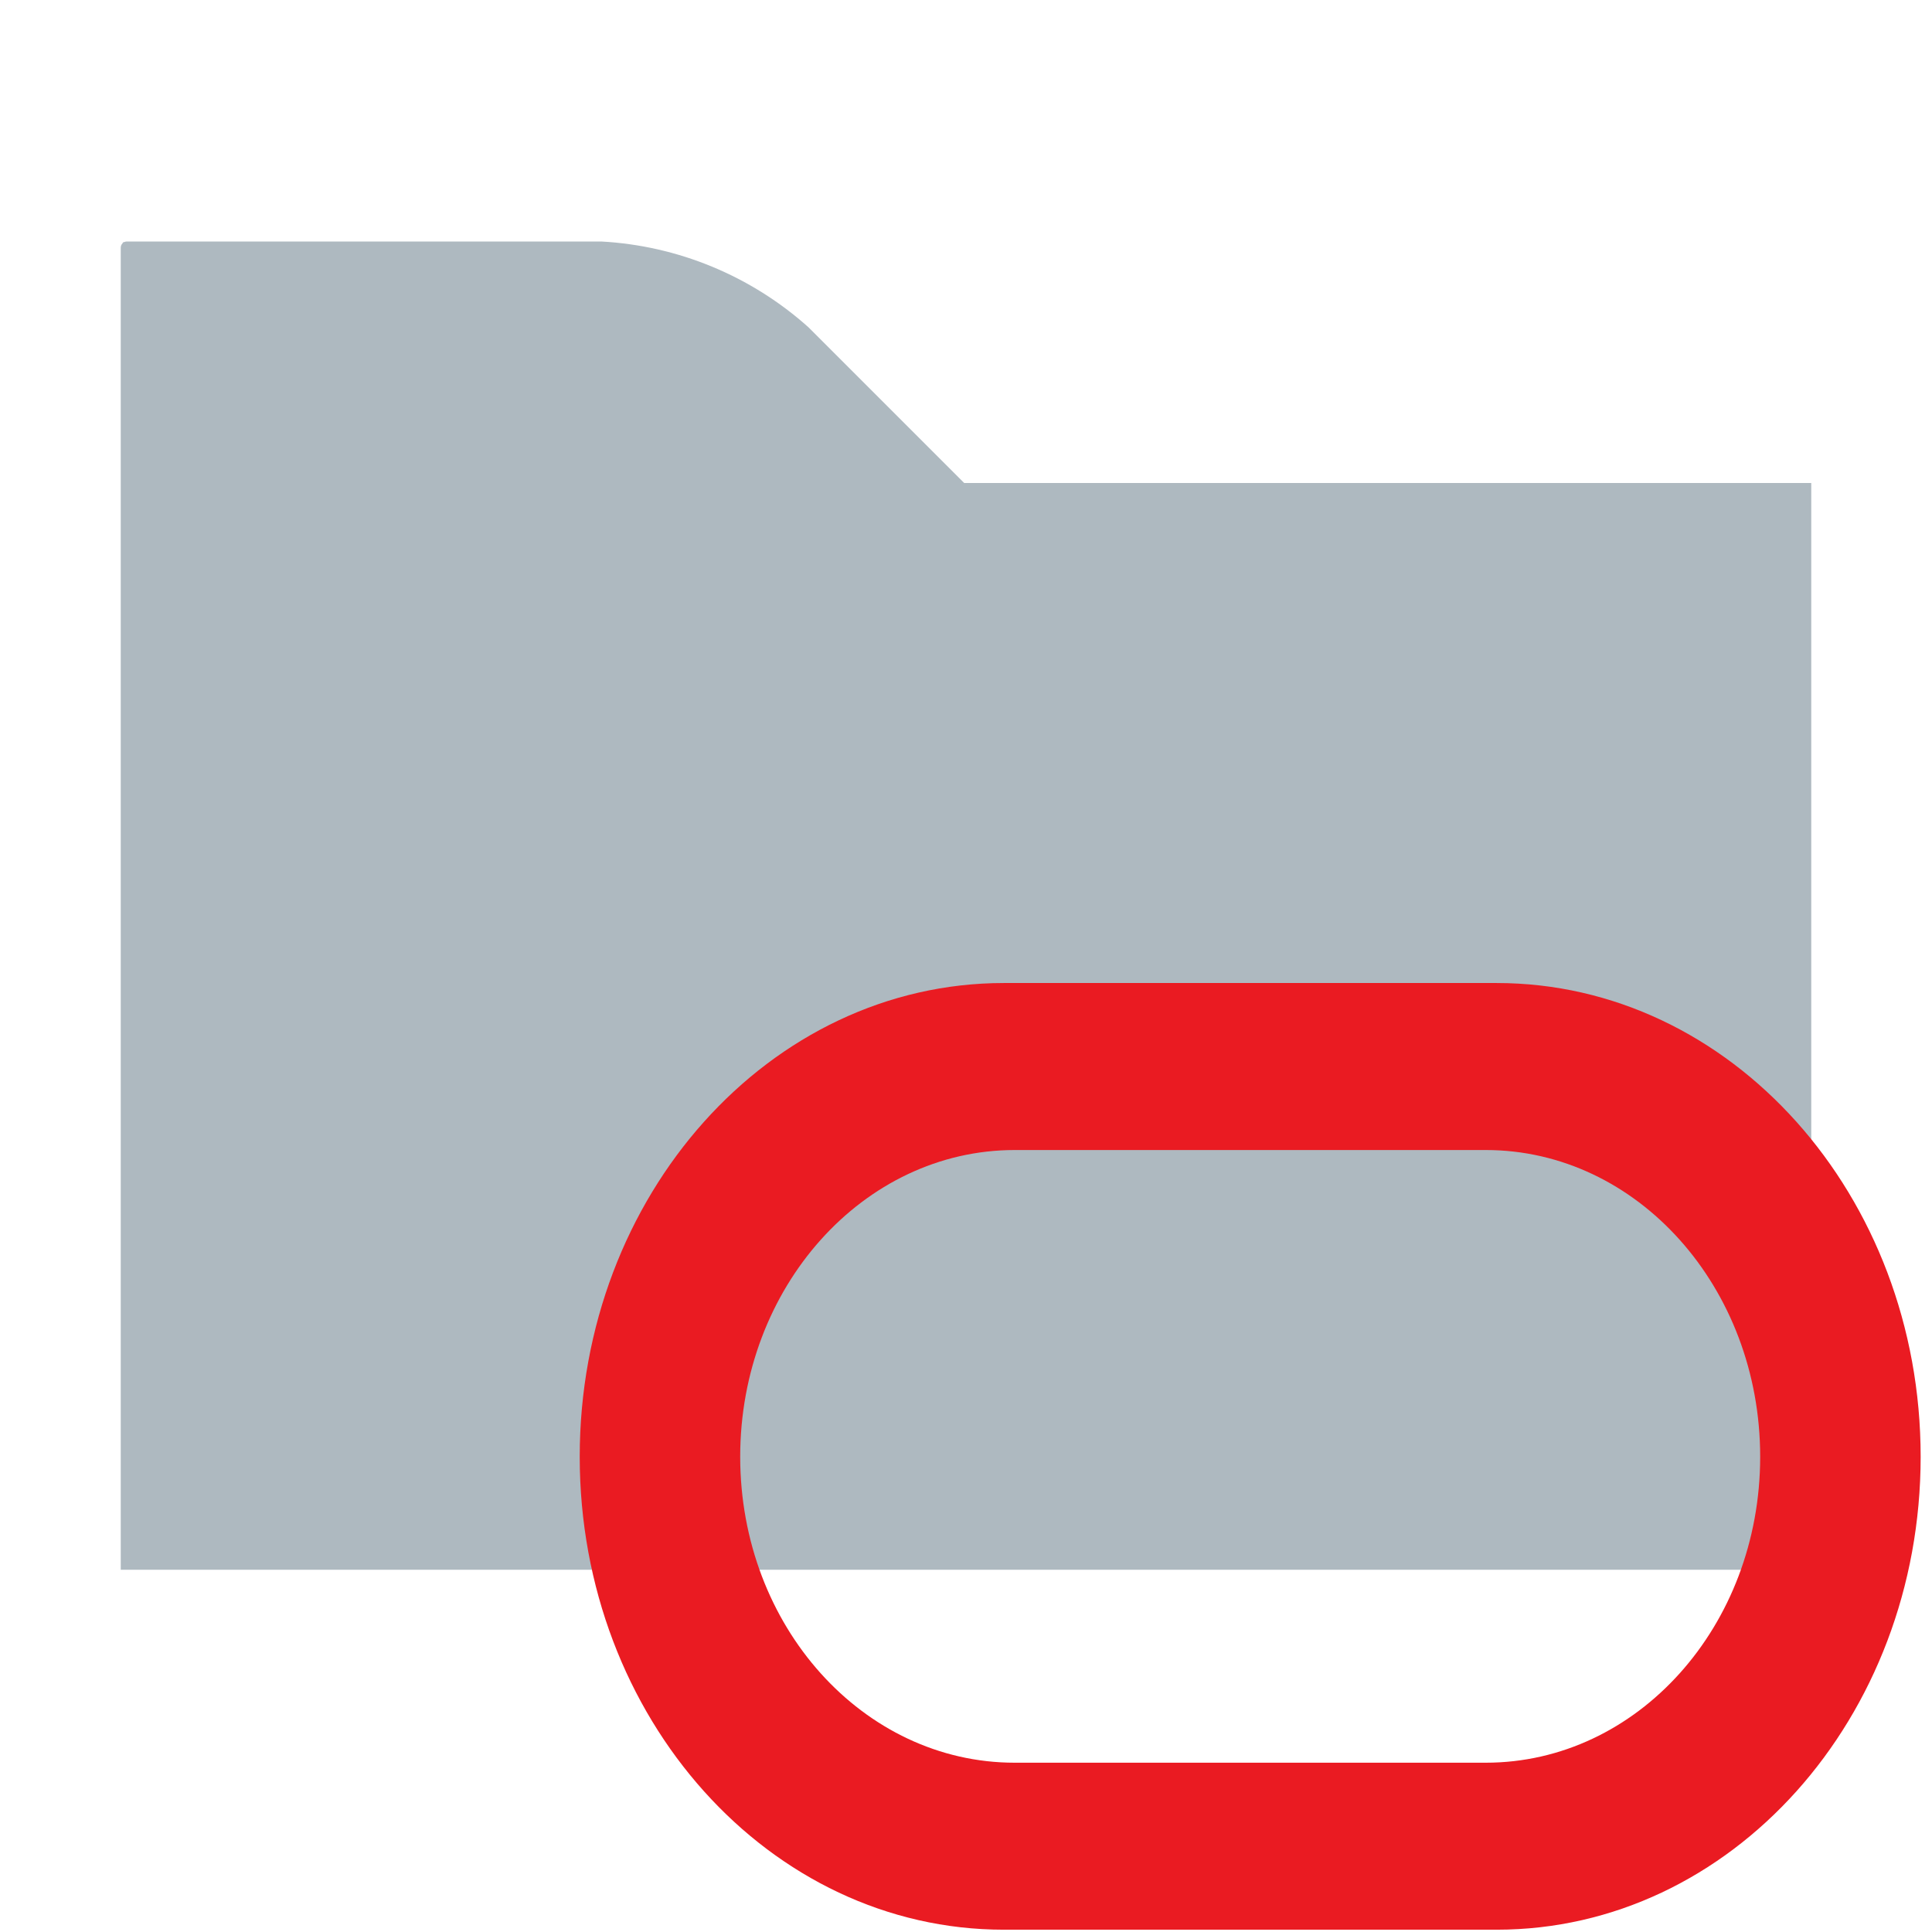
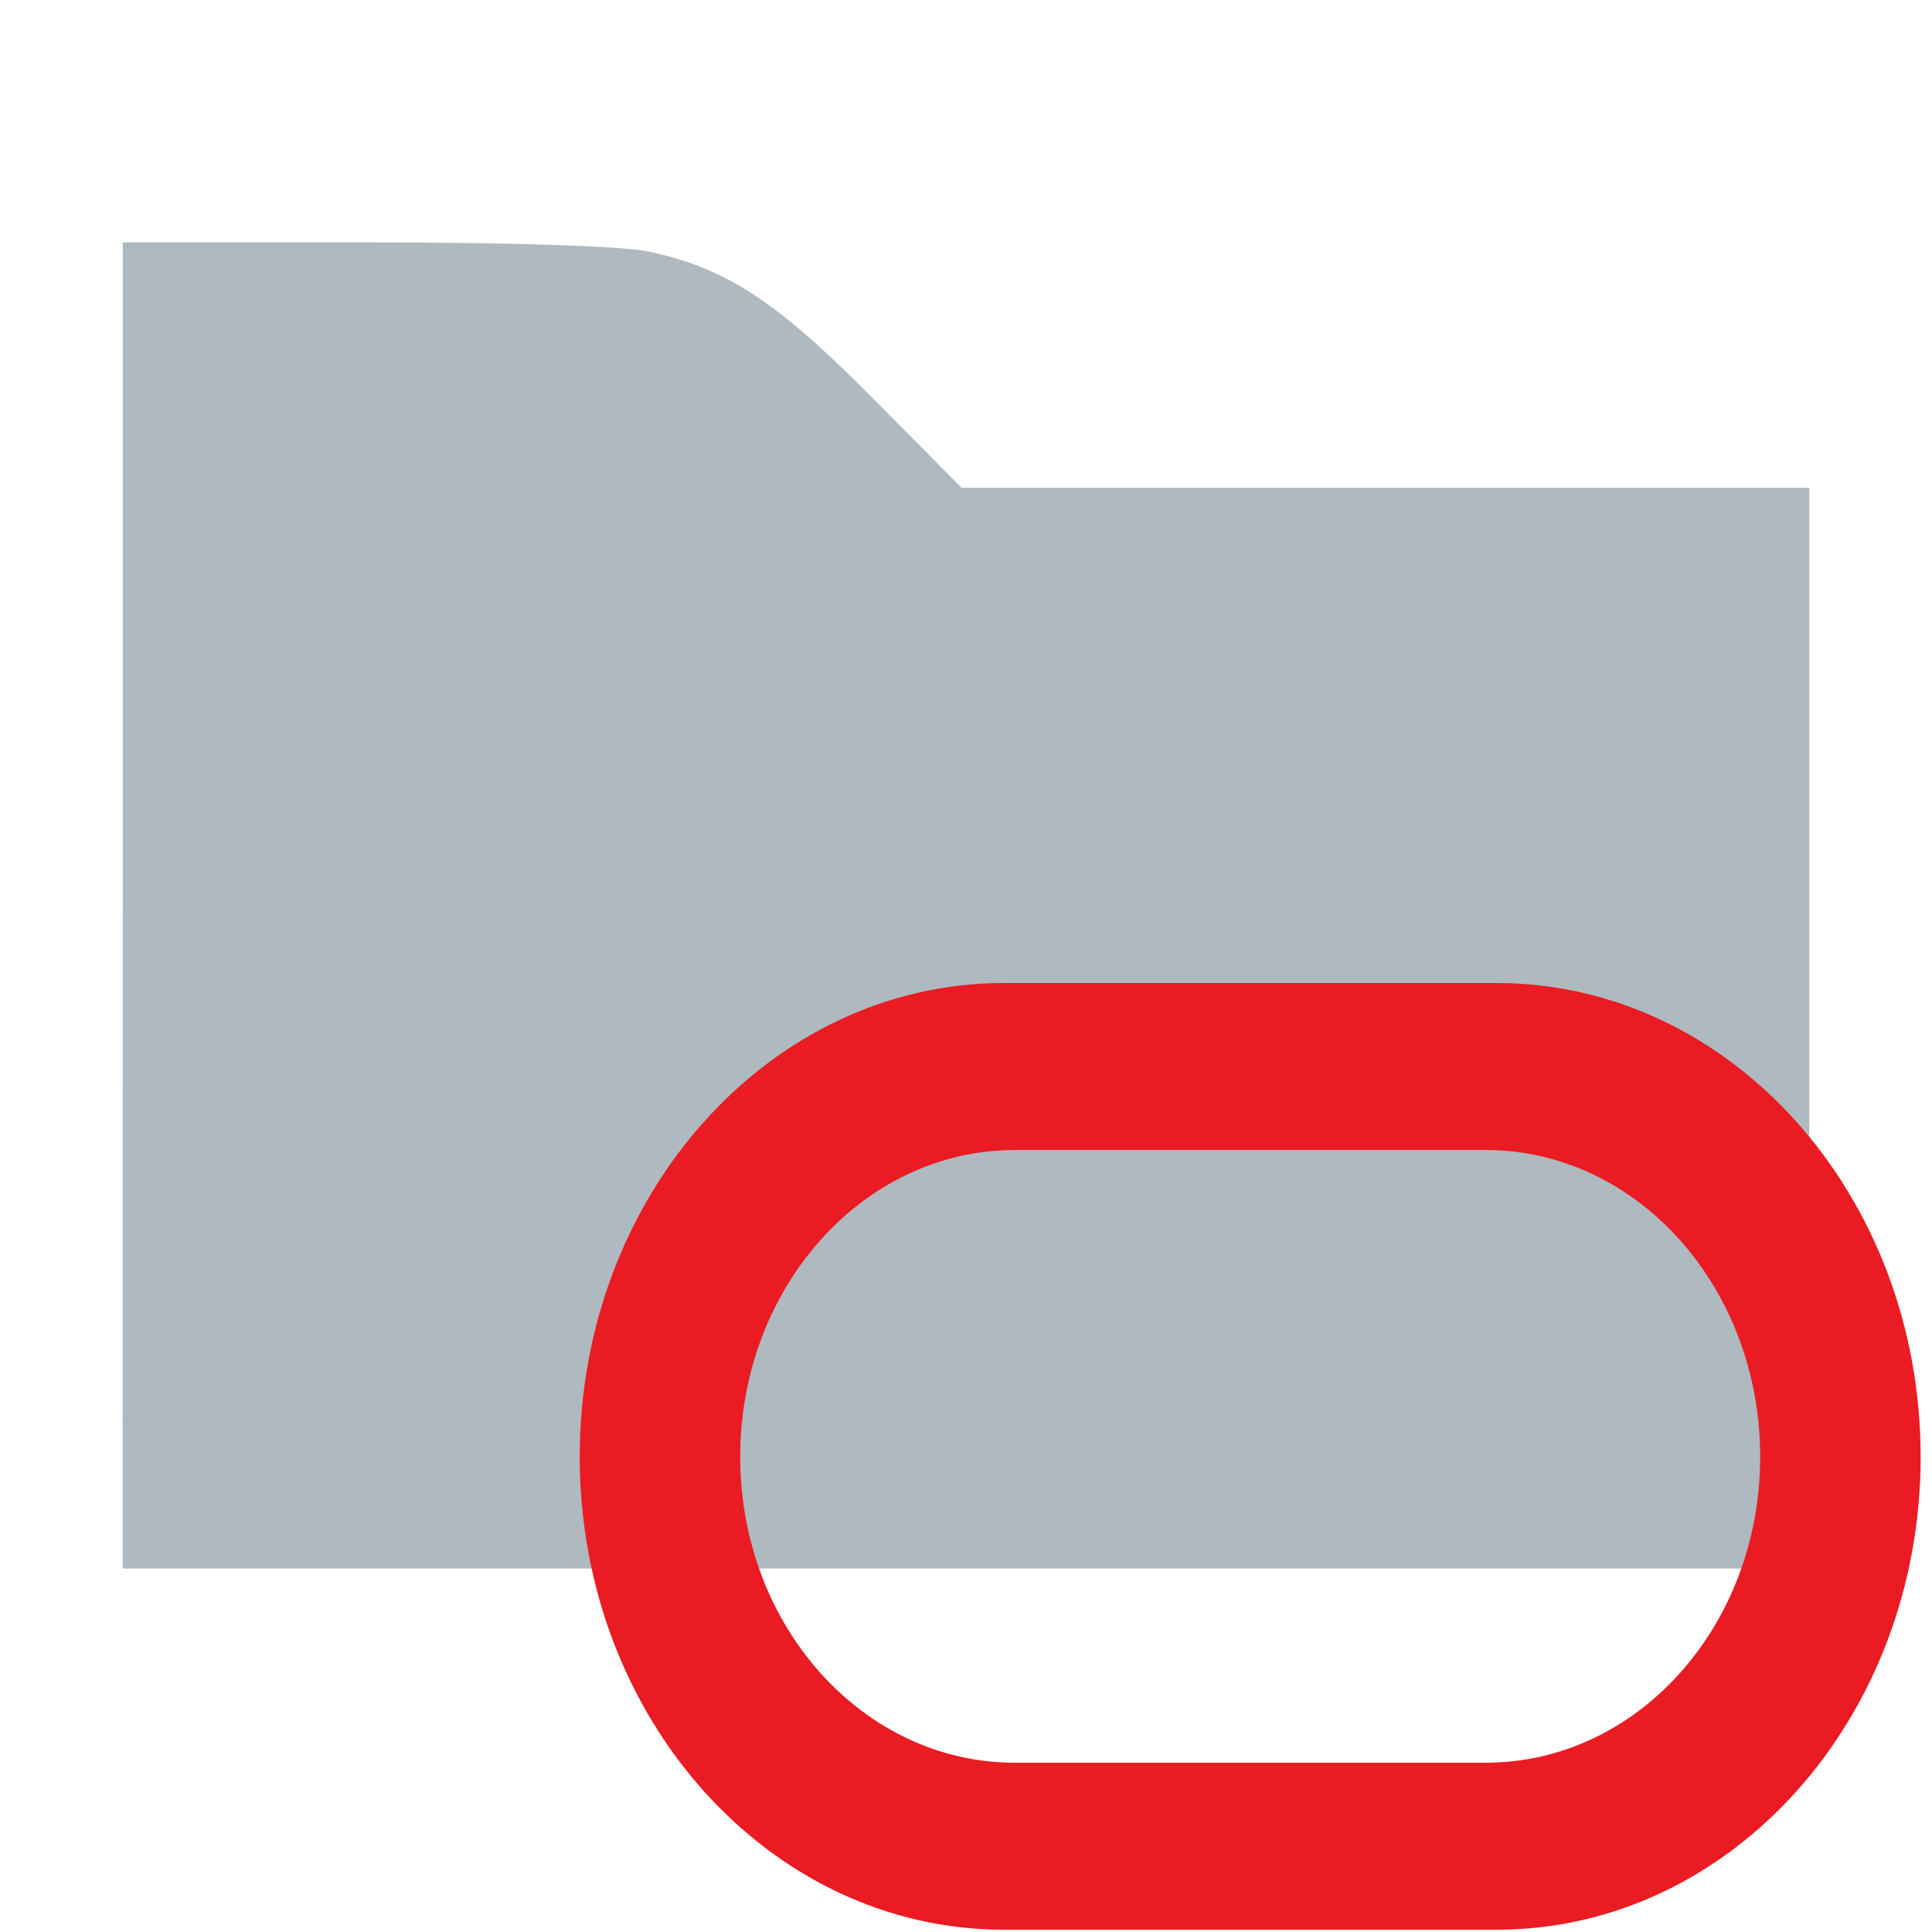
<svg xmlns="http://www.w3.org/2000/svg" width="16" height="16" viewBox="0 0 16 16">
-   <path fill="#9AA7B0" fill-opacity=".8" fill-rule="evenodd" d="M1 13h14V4H7.985L6.696 2.711A2.8 2.8 0 0 0 4.98 2H1.05a.051.051 0 0 0-.05.051V13z" />
-   <path d="M1.017 7.498V2.007h1.997c1.22 0 2.136.03 2.356.076.642.137 1.054.405 1.85 1.207l.744.75h7.02v8.95H1.016z" fill="#aeb9c0" />
+   <path d="M1.017 7.498V2.007h1.997c1.22 0 2.136.03 2.356.076.642.137 1.054.405 1.85 1.207l.744.75h7.02v8.95H1.016z" fill="#9AA7B0" fill-opacity=".8" fill-rule="evenodd" />
  <path d="M8.313 15.981c-1.939 0-3.512-1.752-3.512-3.917s1.573-3.923 3.512-3.923h4.082c1.939 0 3.511 1.758 3.511 3.923s-1.572 3.917-3.511 3.917zm3.991-1.383c1.256 0 2.273-1.132 2.273-2.534 0-1.401-1.017-2.54-2.273-2.54h-3.9c-1.256 0-2.274 1.139-2.274 2.54 0 1.402 1.018 2.534 2.273 2.534z" fill="#ea1b22" />
</svg>
